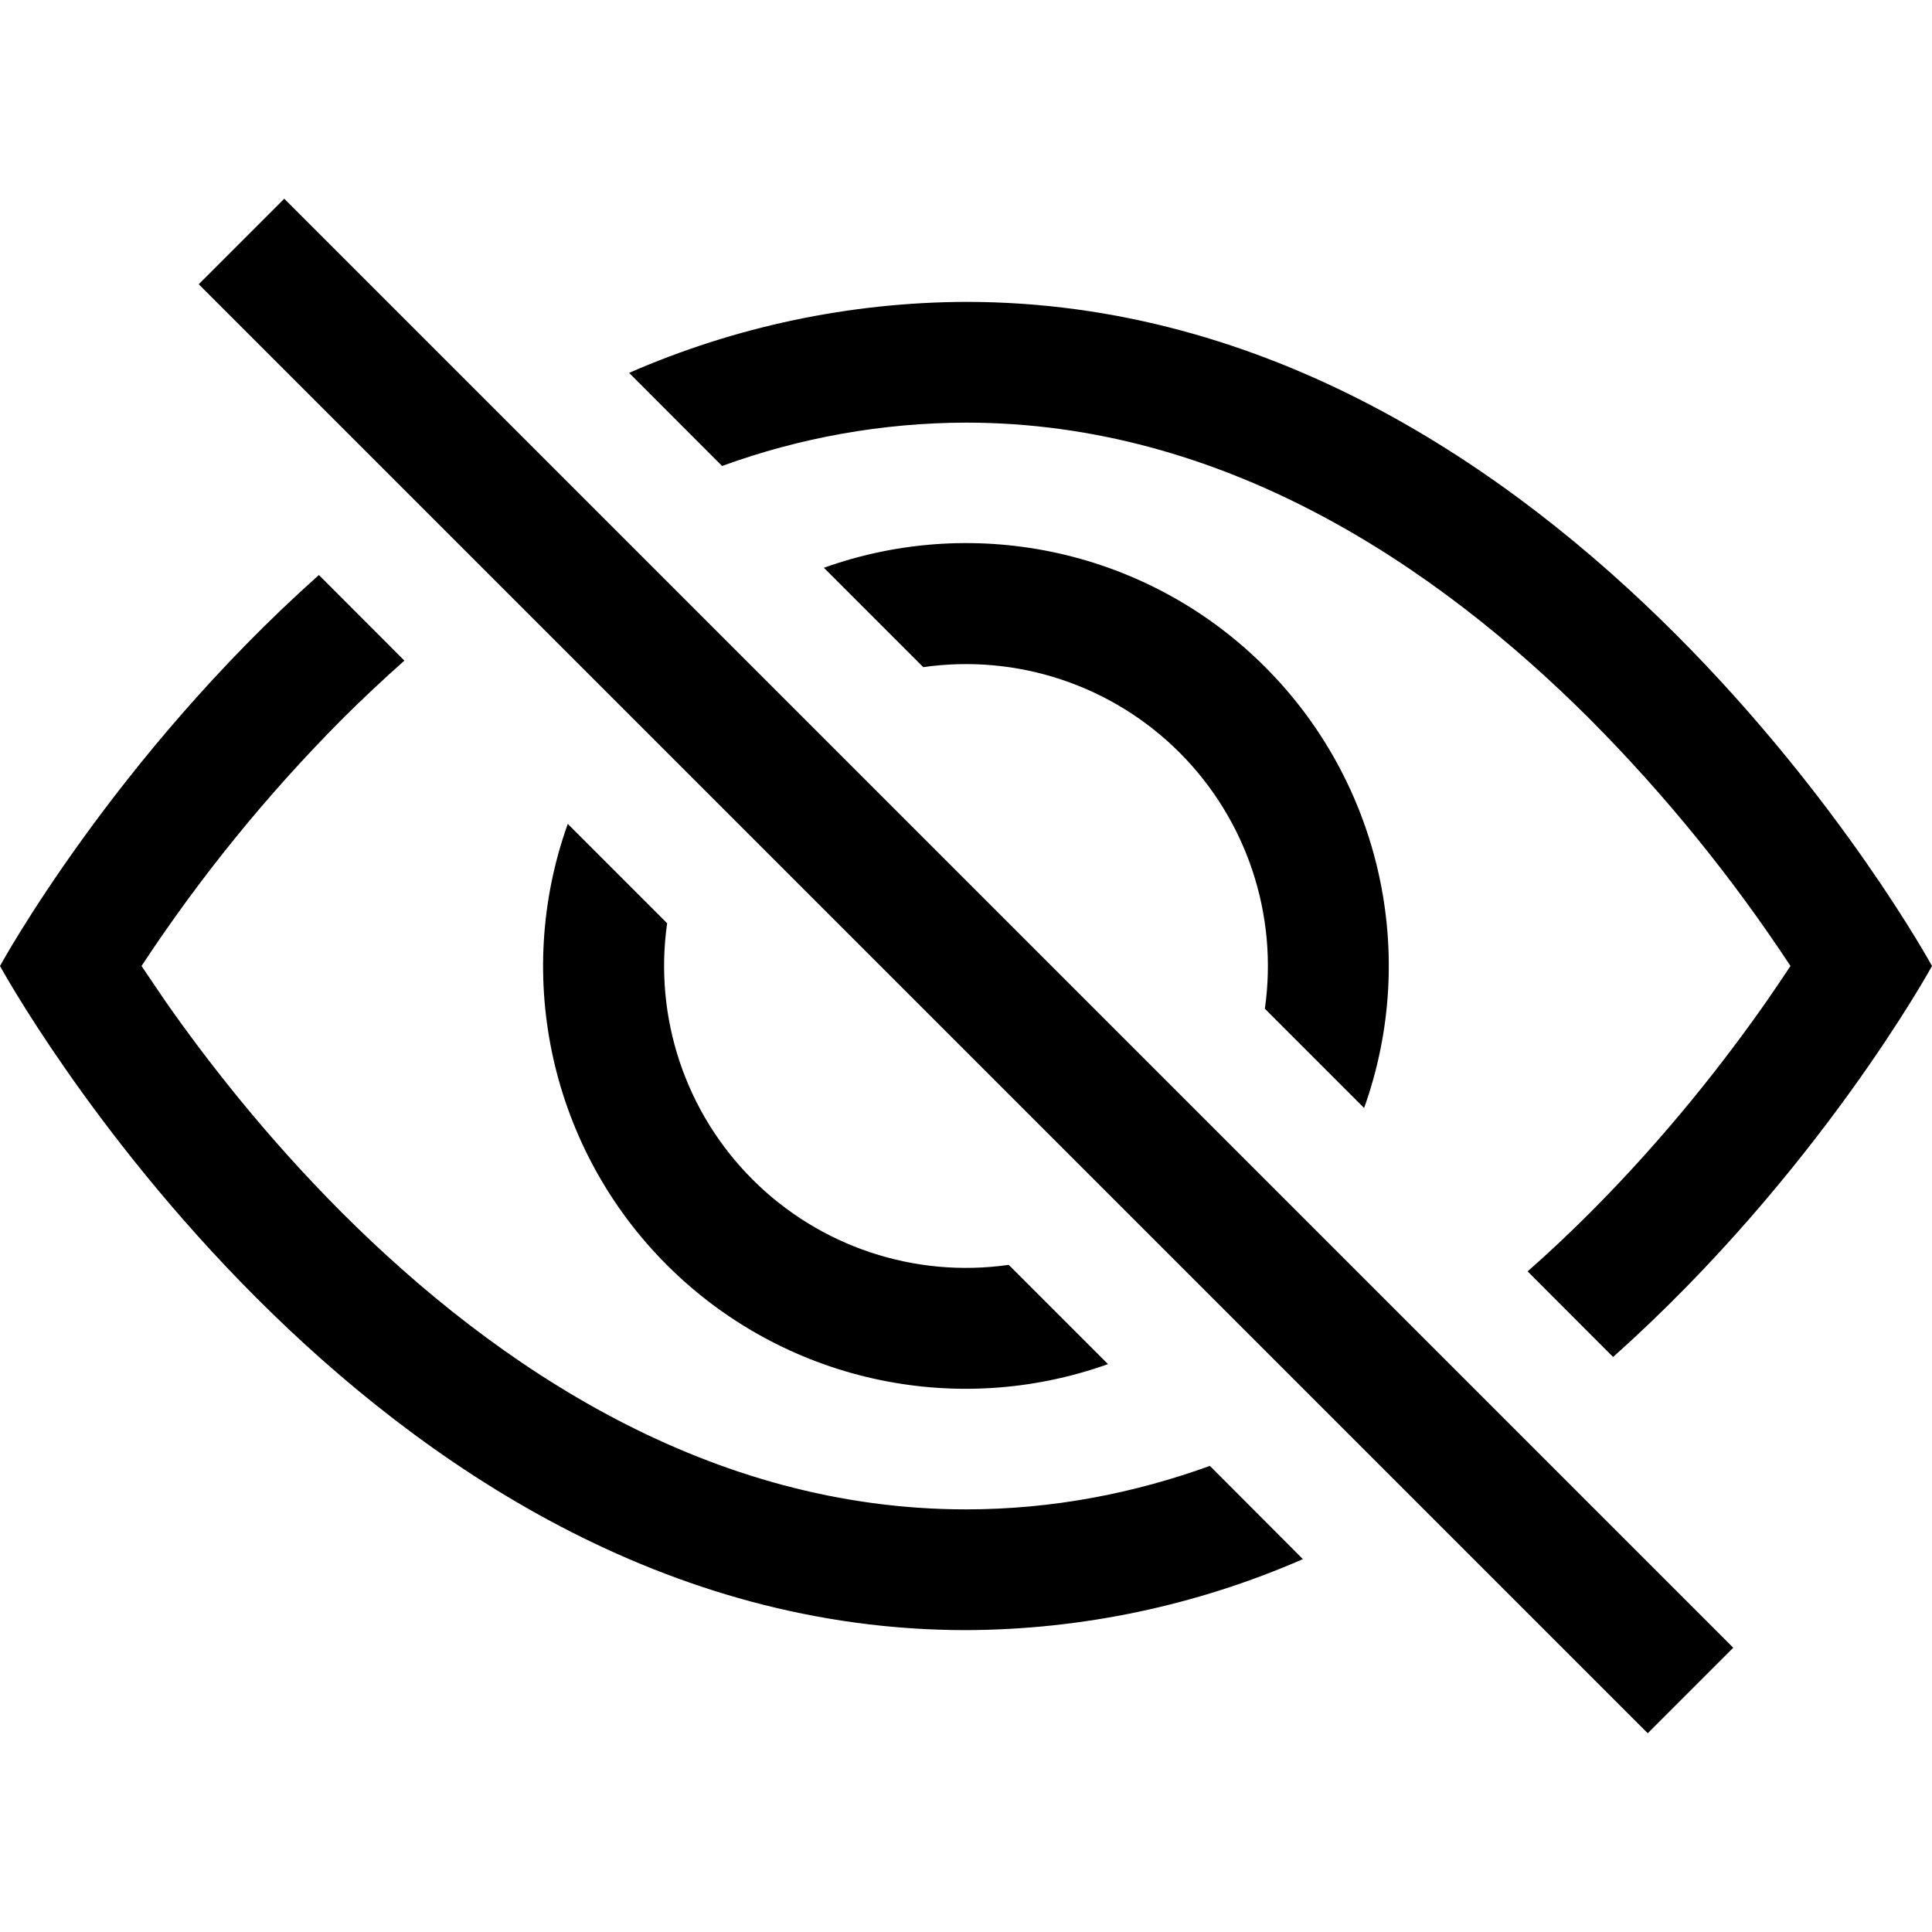
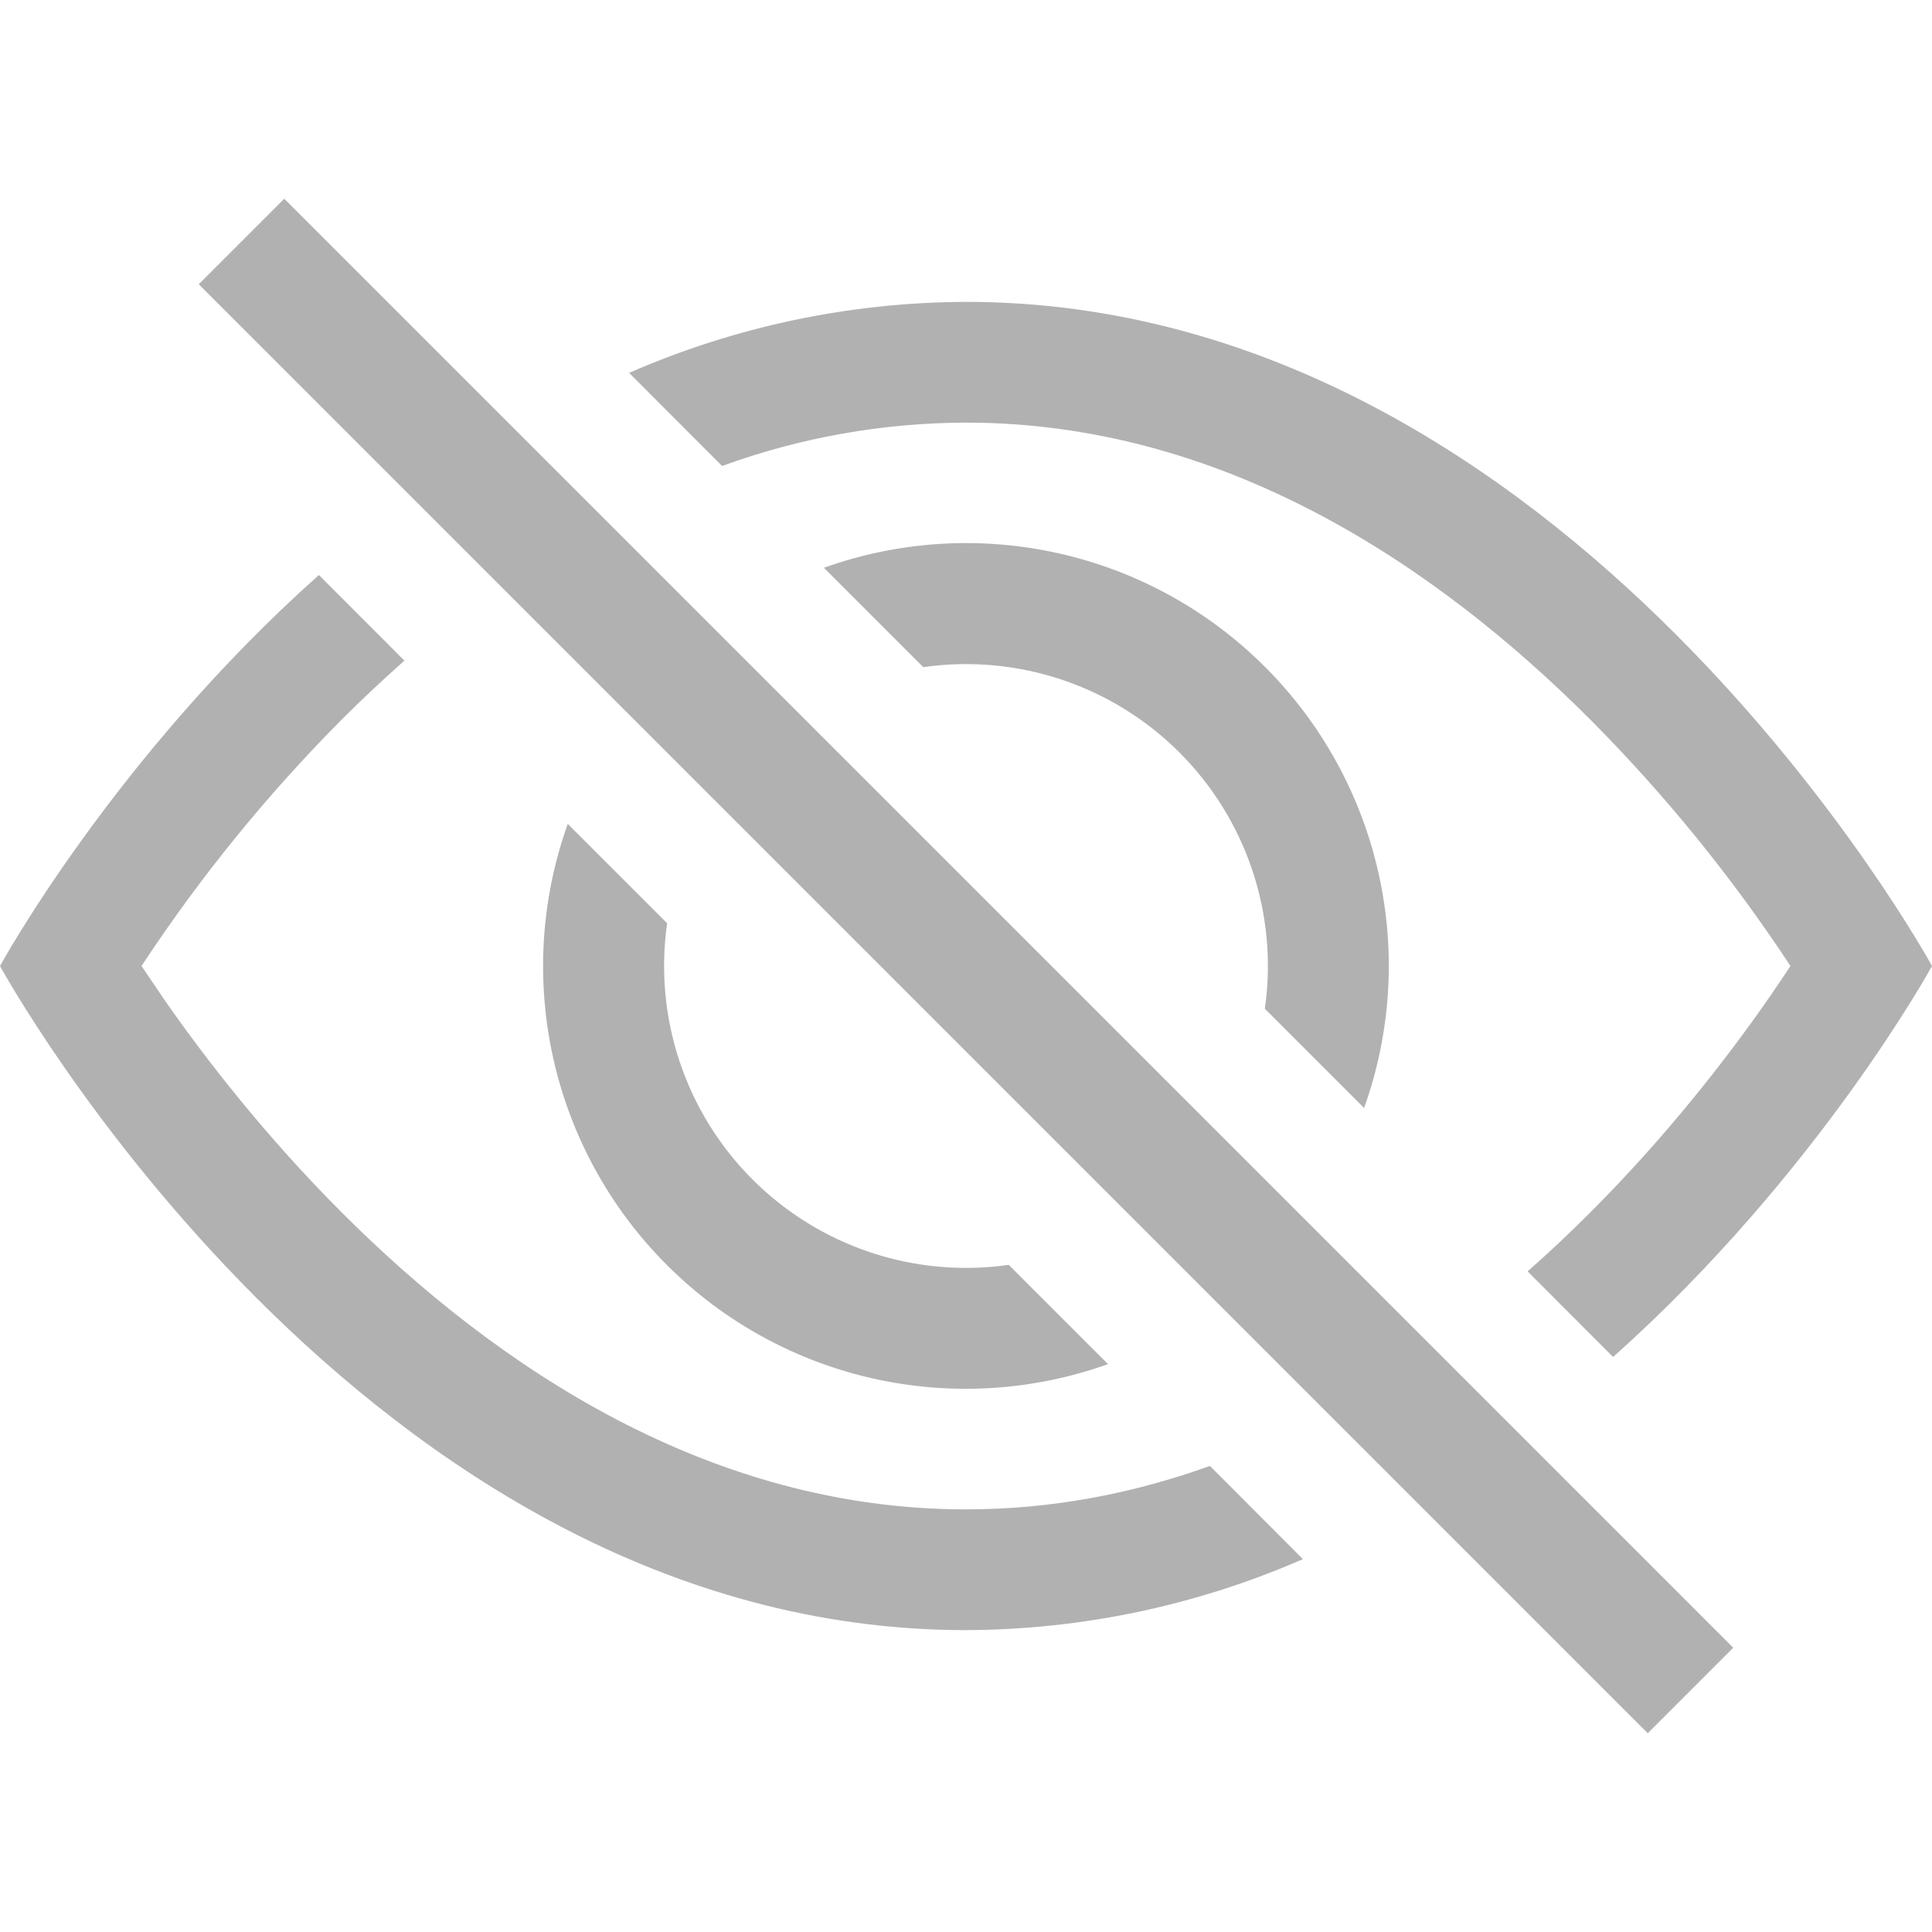
<svg xmlns="http://www.w3.org/2000/svg" width="1em" height="1em" preserveAspectRatio="xMidYMid meet" viewBox="0 0 16 16" style="-ms-transform: rotate(360deg); -webkit-transform: rotate(360deg); transform: rotate(360deg);">
-   <g fill="currentColor">
+   <g fill="#b1b1b1">
    <path d="M13.359 11.238C15.06 9.72 16 8 16 8s-3-5.5-8-5.5a7.028 7.028 0 0 0-2.79.588l.77.771A5.944 5.944 0 0 1 8 3.5c2.12 0 3.879 1.168 5.168 2.457A13.134 13.134 0 0 1 14.828 8c-.058.087-.122.183-.195.288c-.335.48-.83 1.12-1.465 1.755c-.165.165-.337.328-.517.486l.708.709z" />
    <path d="M11.297 9.176a3.5 3.5 0 0 0-4.474-4.474l.823.823a2.5 2.5 0 0 1 2.829 2.829l.822.822zm-2.943 1.299l.822.822a3.5 3.5 0 0 1-4.474-4.474l.823.823a2.5 2.5 0 0 0 2.829 2.829z" />
    <path d="M3.35 5.47c-.18.16-.353.322-.518.487A13.134 13.134 0 0 0 1.172 8l.195.288c.335.48.83 1.12 1.465 1.755C4.121 11.332 5.881 12.5 8 12.5c.716 0 1.39-.133 2.02-.36l.77.772A7.029 7.029 0 0 1 8 13.5C3 13.5 0 8 0 8s.939-1.721 2.641-3.238l.708.709zm10.296 8.884l-12-12l.708-.708l12 12l-.708.708z" />
  </g>
</svg>
